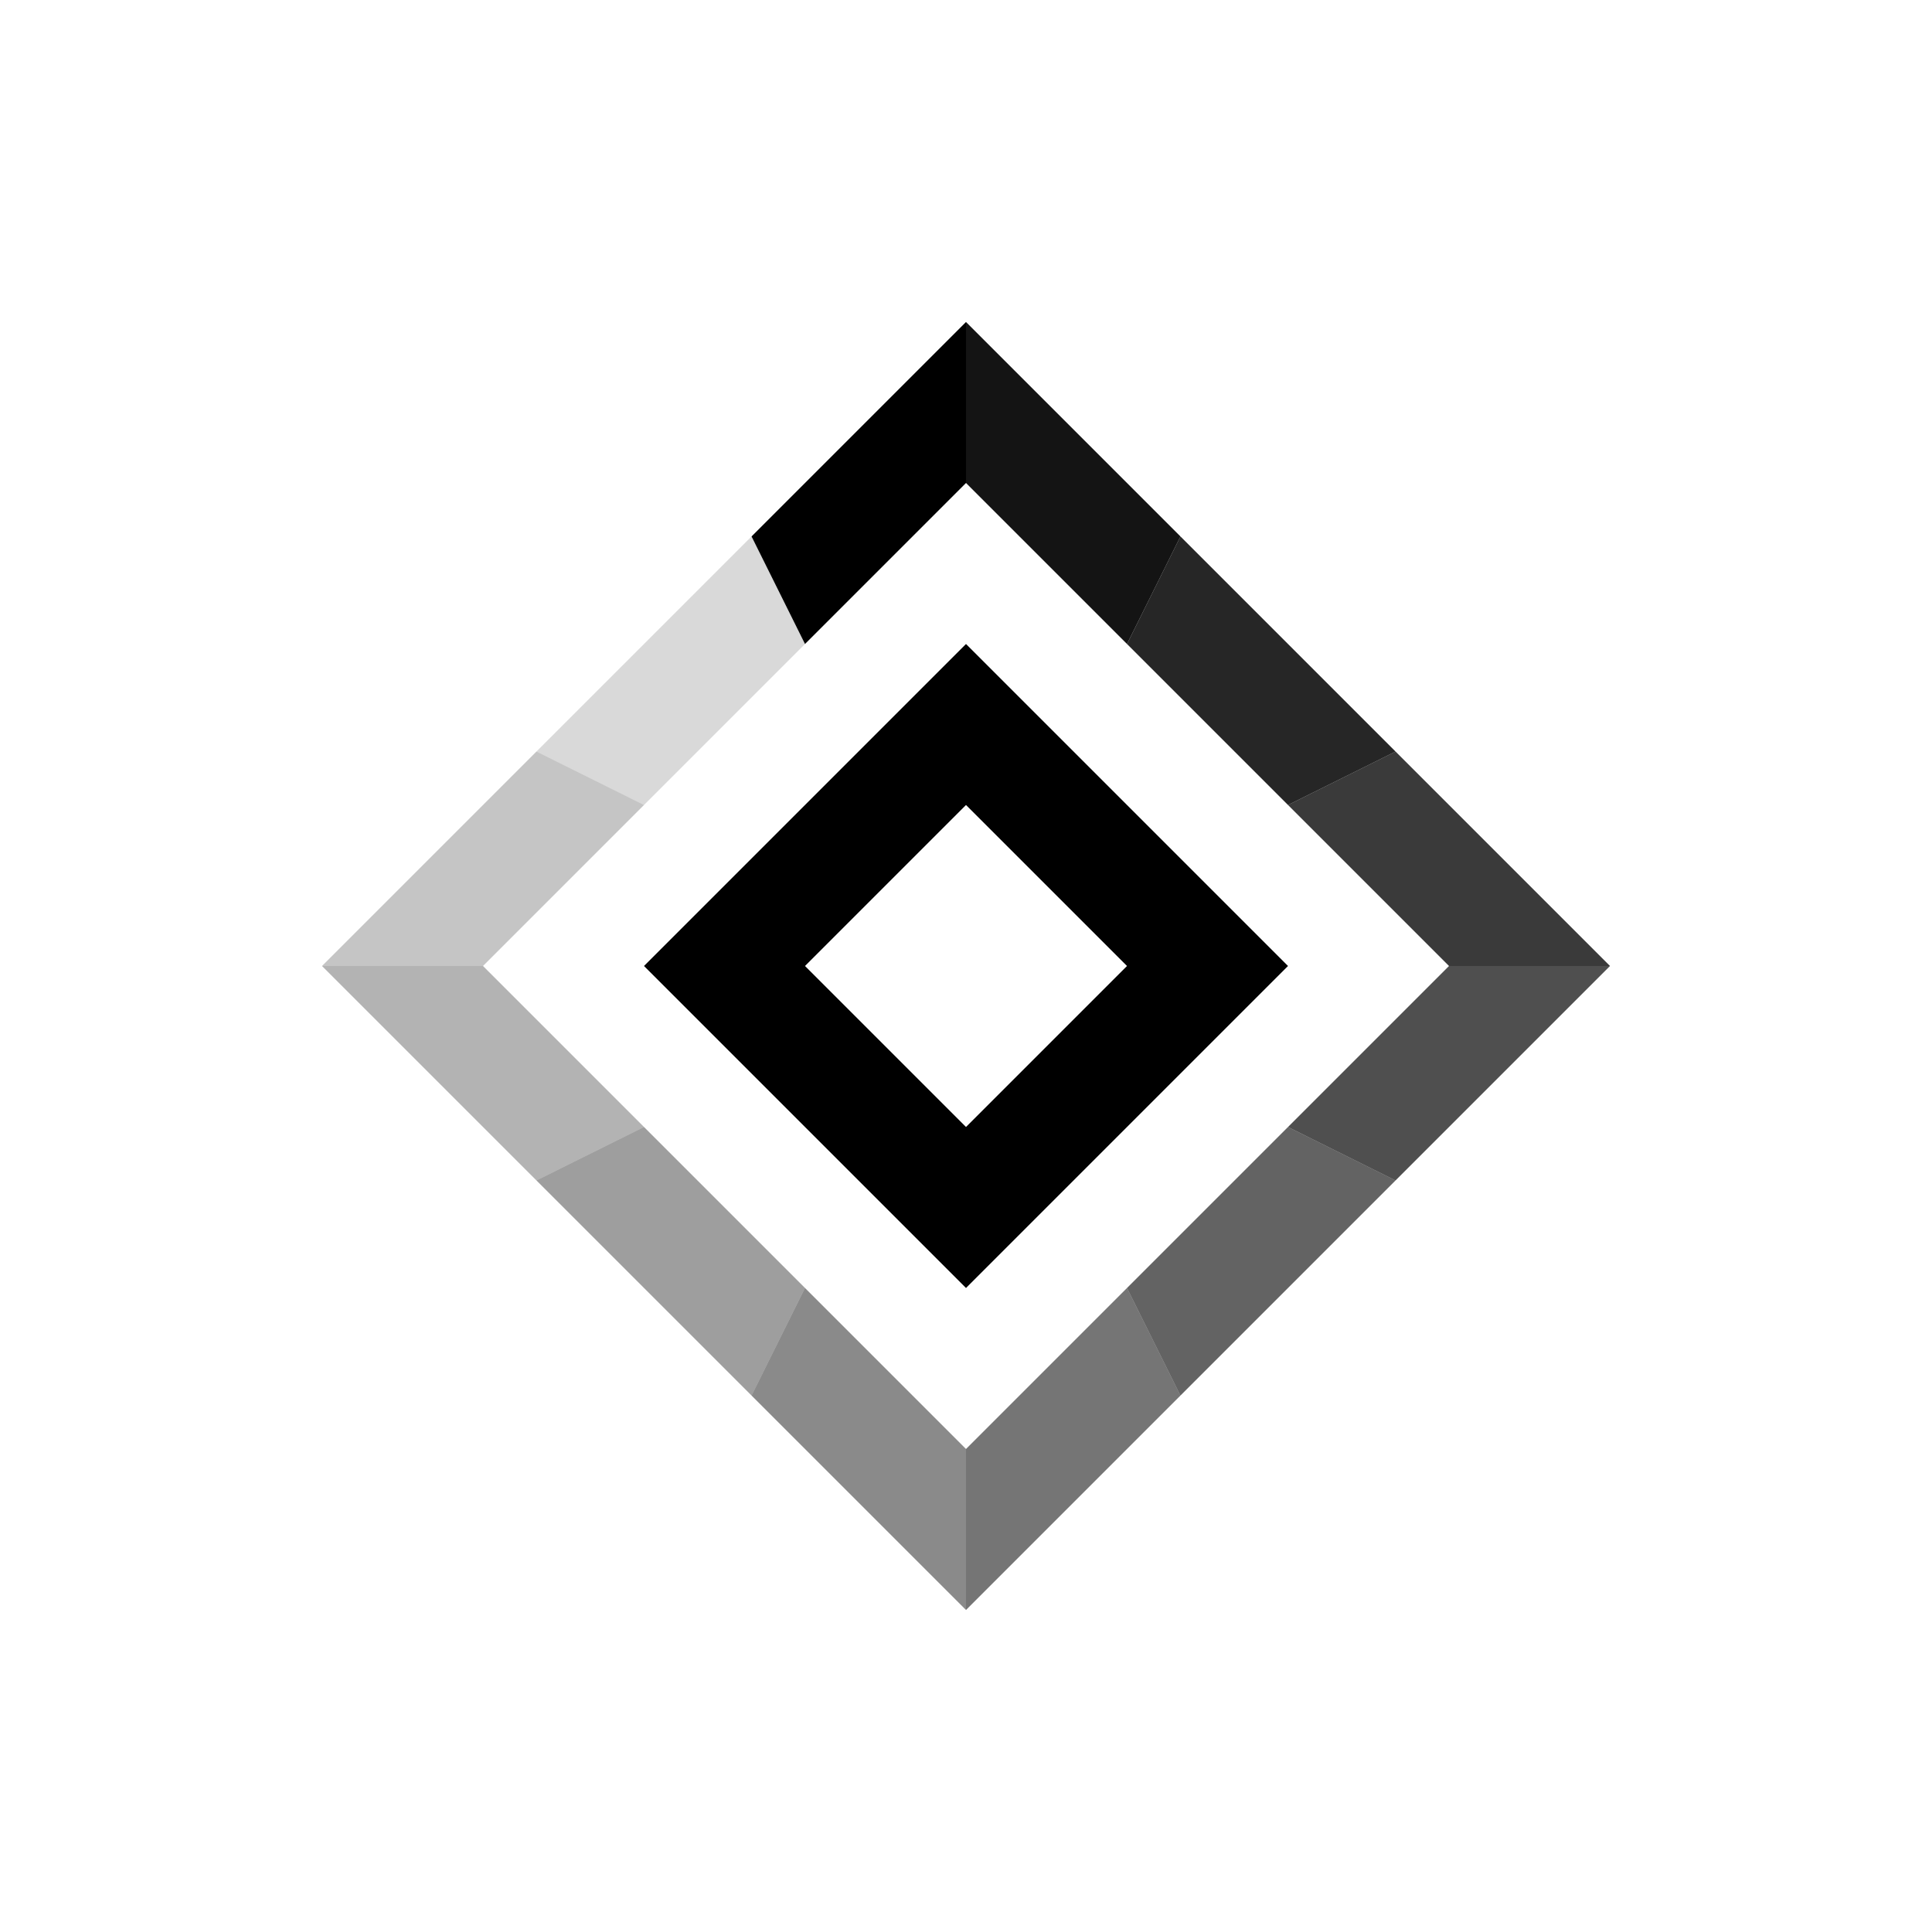
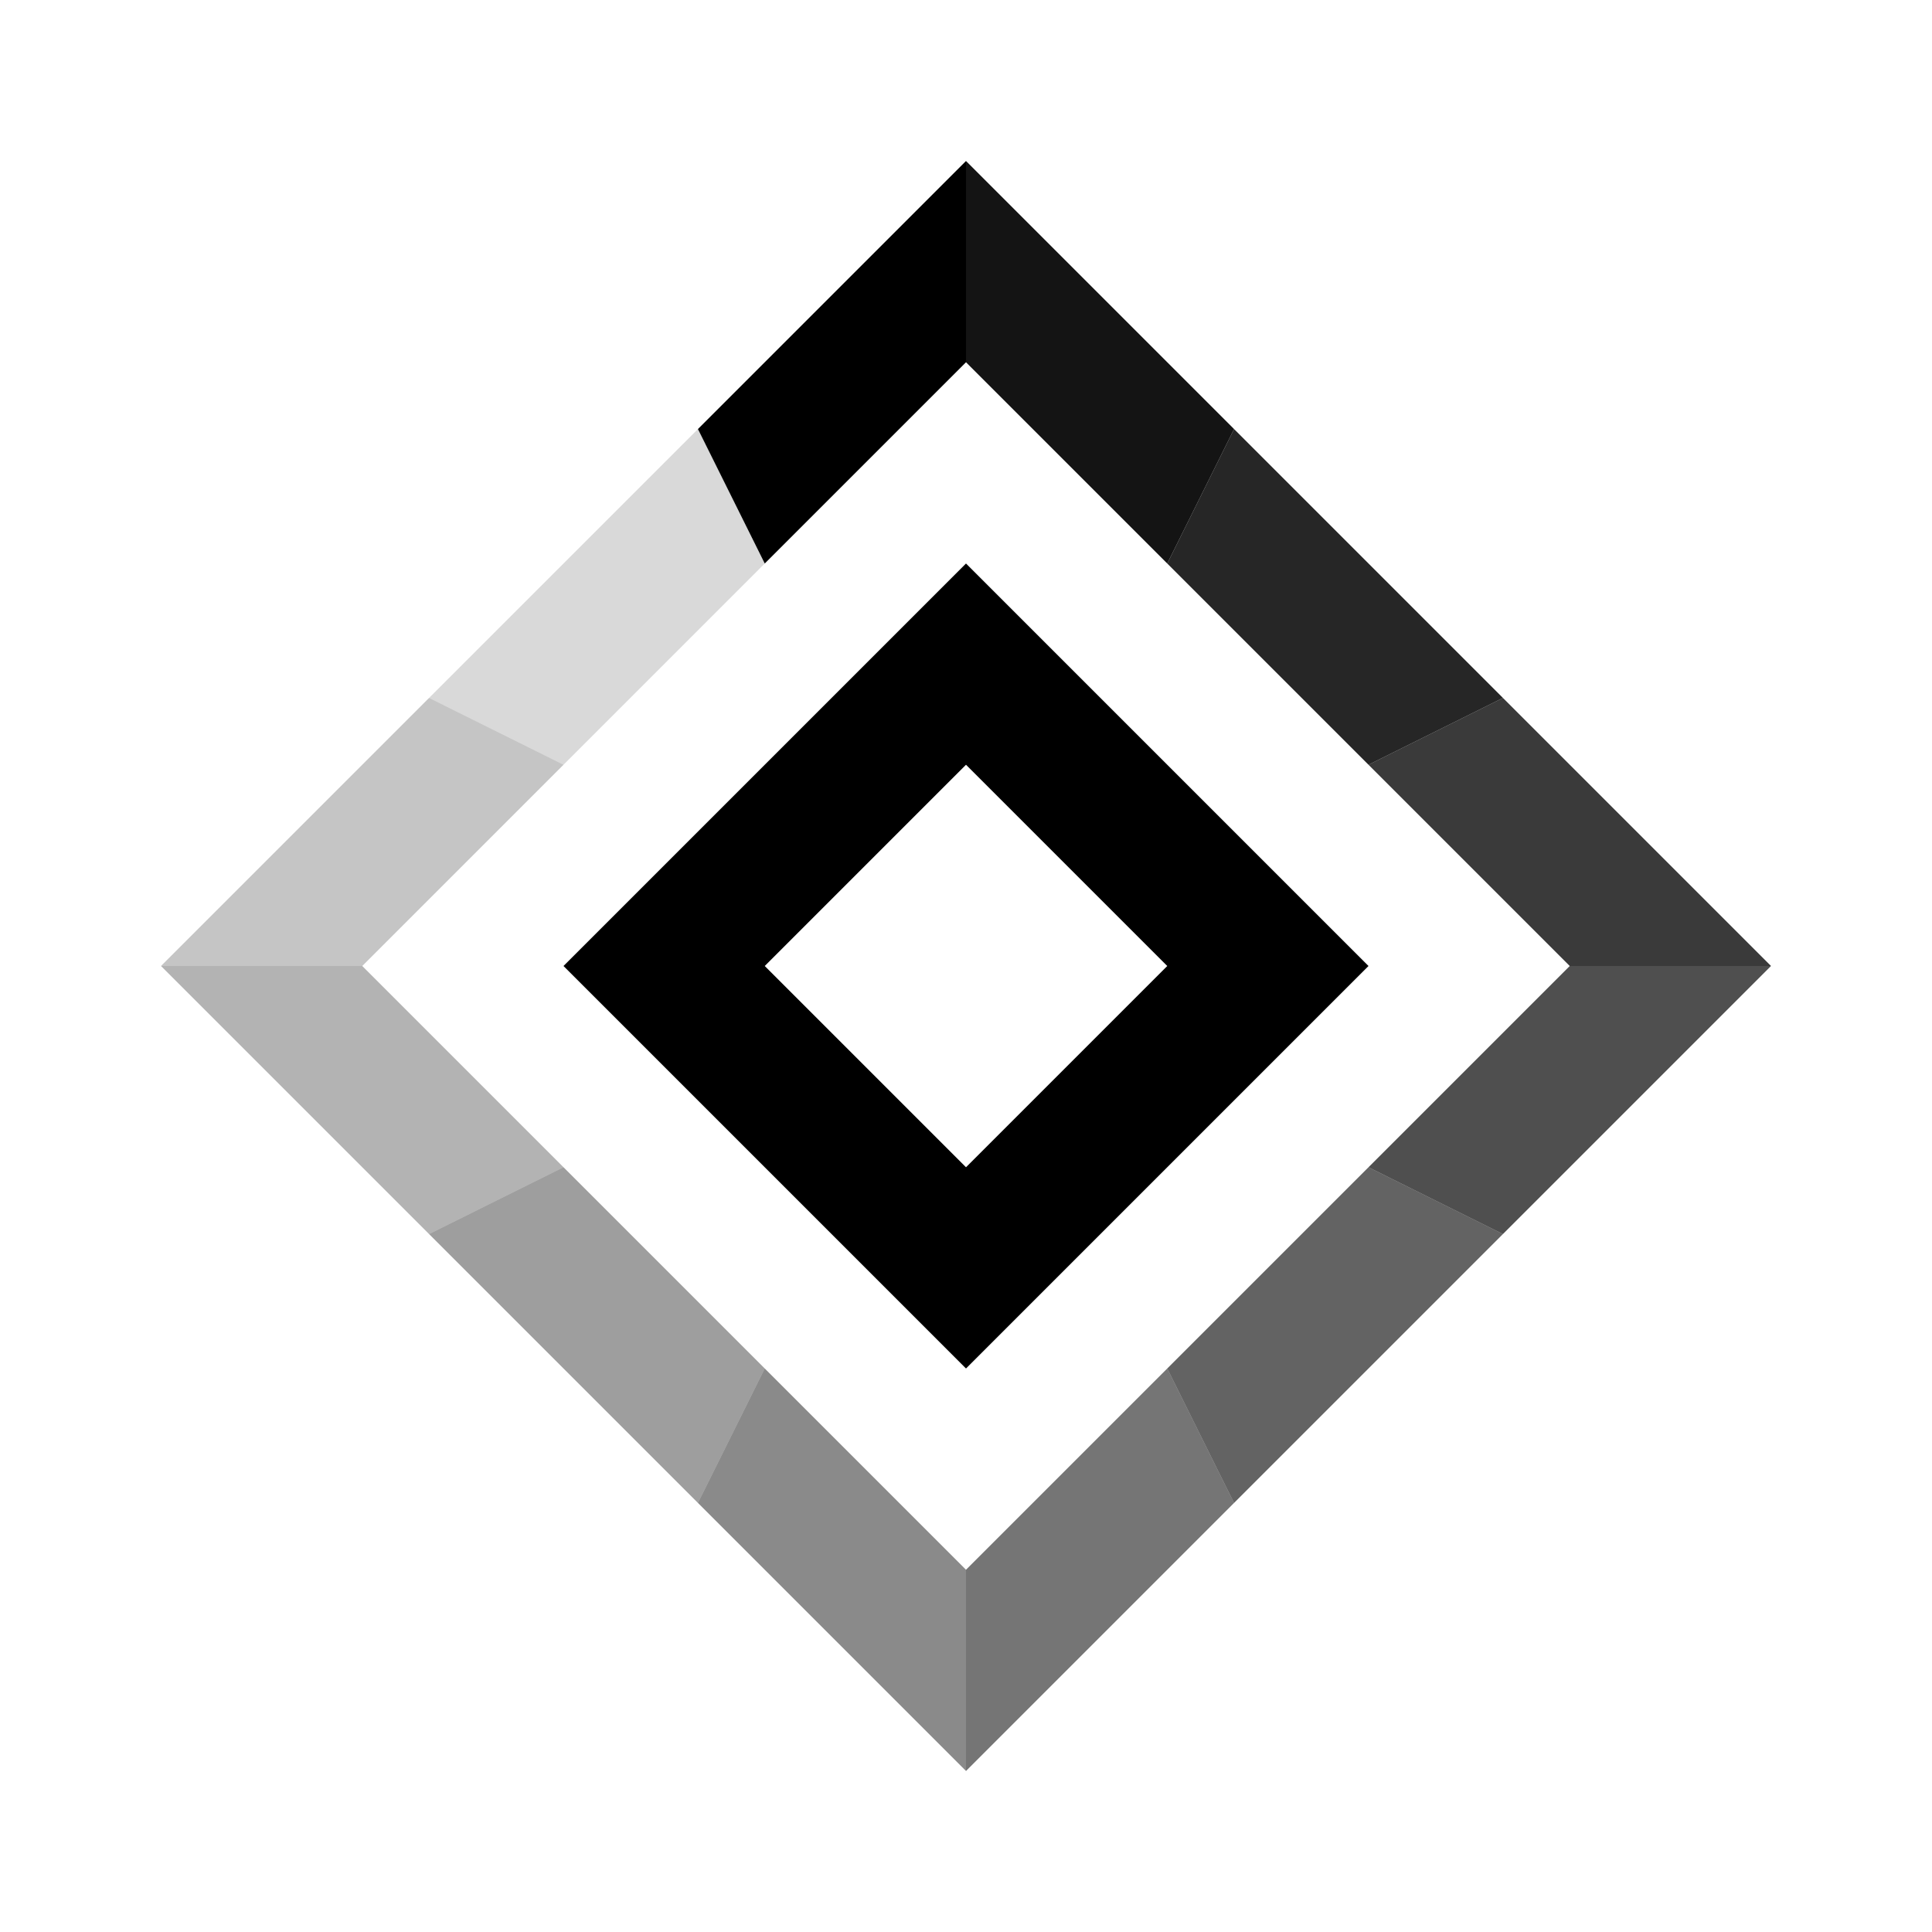
- <svg xmlns="http://www.w3.org/2000/svg" width="300" height="300" viewBox="0 0 300 300" fill="none">
+ <svg xmlns="http://www.w3.org/2000/svg" width="300" height="300" viewBox="30 30 240 240" fill="none">
  <path d="M150,50 L183.3,83.3 L175,100 L150,75 Z" fill="black" fill-opacity="0.92" />
  <path d="M183.3,83.3 L216.7,116.7 L200,125 L175,100 Z" fill="black" fill-opacity="0.85" />
  <path d="M216.7,116.7 L250,150 L225,150 L200,125 Z" fill="black" fill-opacity="0.77" />
  <path d="M250,150 L216.7,183.3 L200,175 L225,150 Z" fill="black" fill-opacity="0.69" />
  <path d="M216.7,183.3 L183.3,216.7 L175,200 L200,175 Z" fill="black" fill-opacity="0.61" />
  <path d="M183.3,216.7 L150,250 L150,225 L175,200 Z" fill="black" fill-opacity="0.54" />
  <path d="M150,250 L116.7,216.7 L125,200 L150,225 Z" fill="black" fill-opacity="0.46" />
  <path d="M116.7,216.7 L83.3,183.3 L100,175 L125,200 Z" fill="black" fill-opacity="0.38" />
  <path d="M83.3,183.3 L50,150 L75,150 L100,175 Z" fill="black" fill-opacity="0.3" />
  <path d="M50,150 L83.3,116.7 L100,125 L75,150 Z" fill="black" fill-opacity="0.23" />
  <path d="M83.3,116.7 L116.7,83.3 L125,100 L100,125 Z" fill="black" fill-opacity="0.15" />
  <path d="M116.7,83.3 L150,50 L150,75 L125,100 Z" fill="black" />
  <path d="M150,100 L200,150 L150,200 L100,150 Z M150,125 L125,150 L150,175 L175,150 Z" fill="black" />
</svg>
